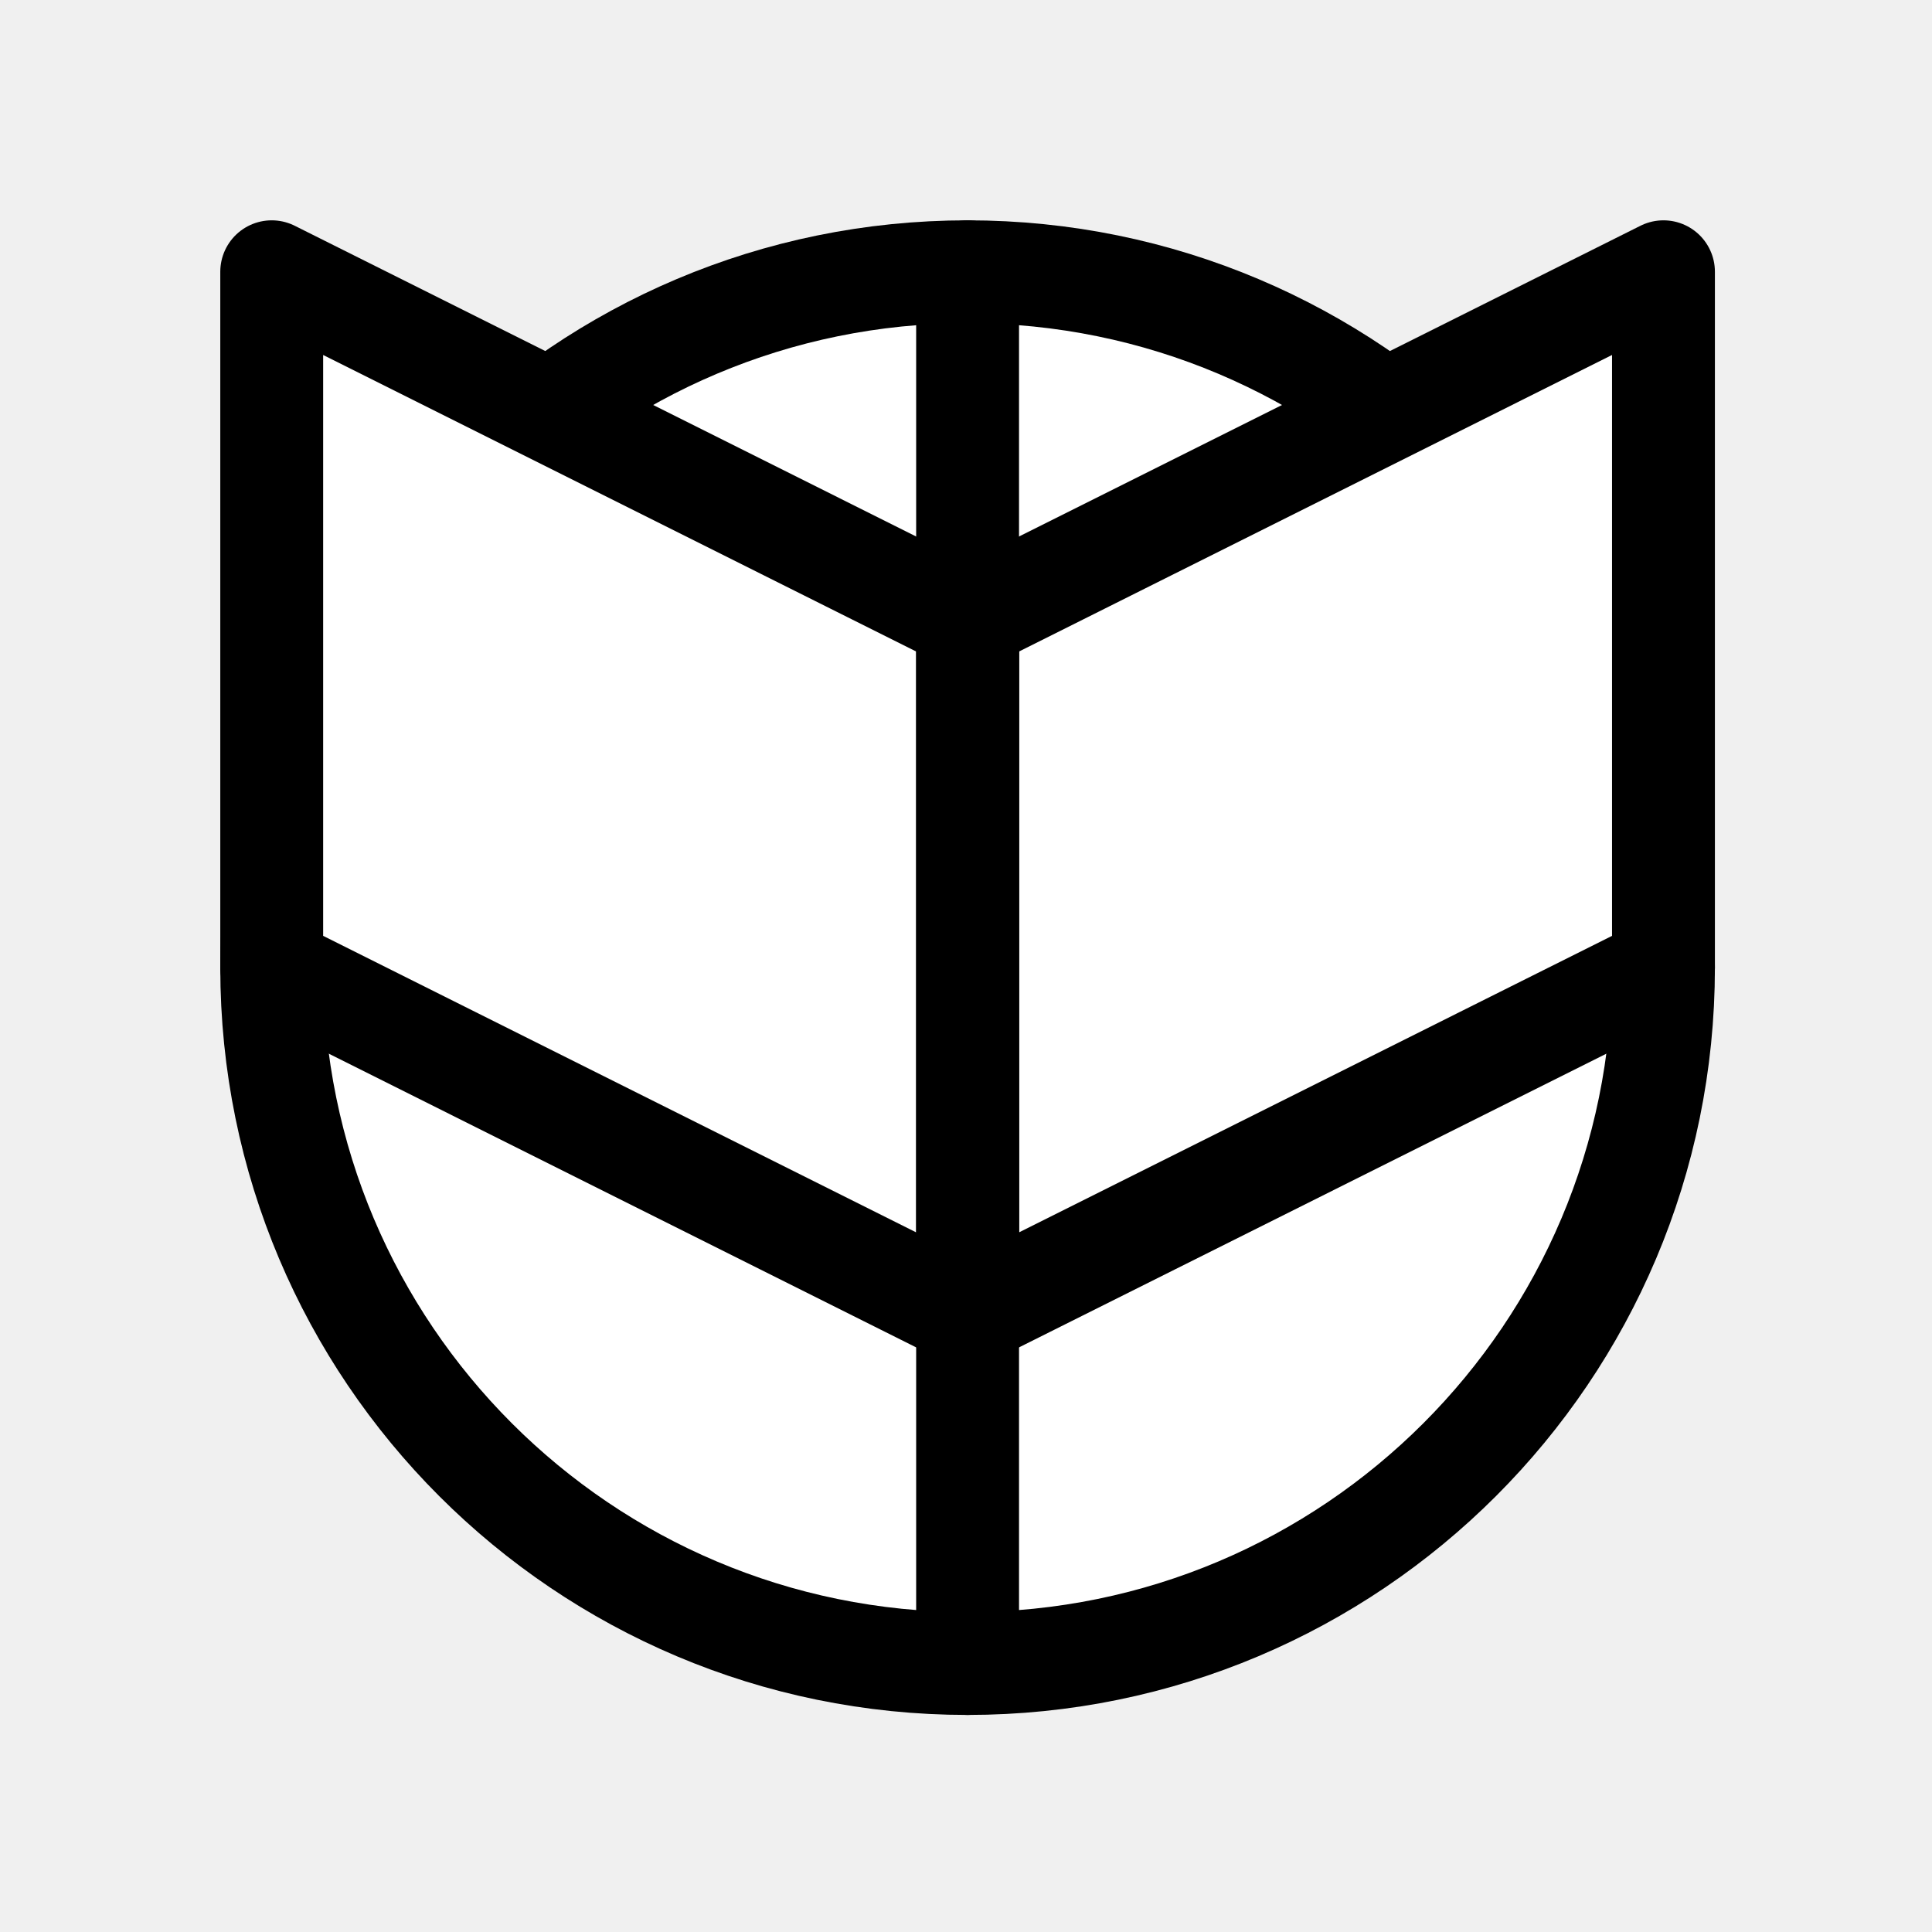
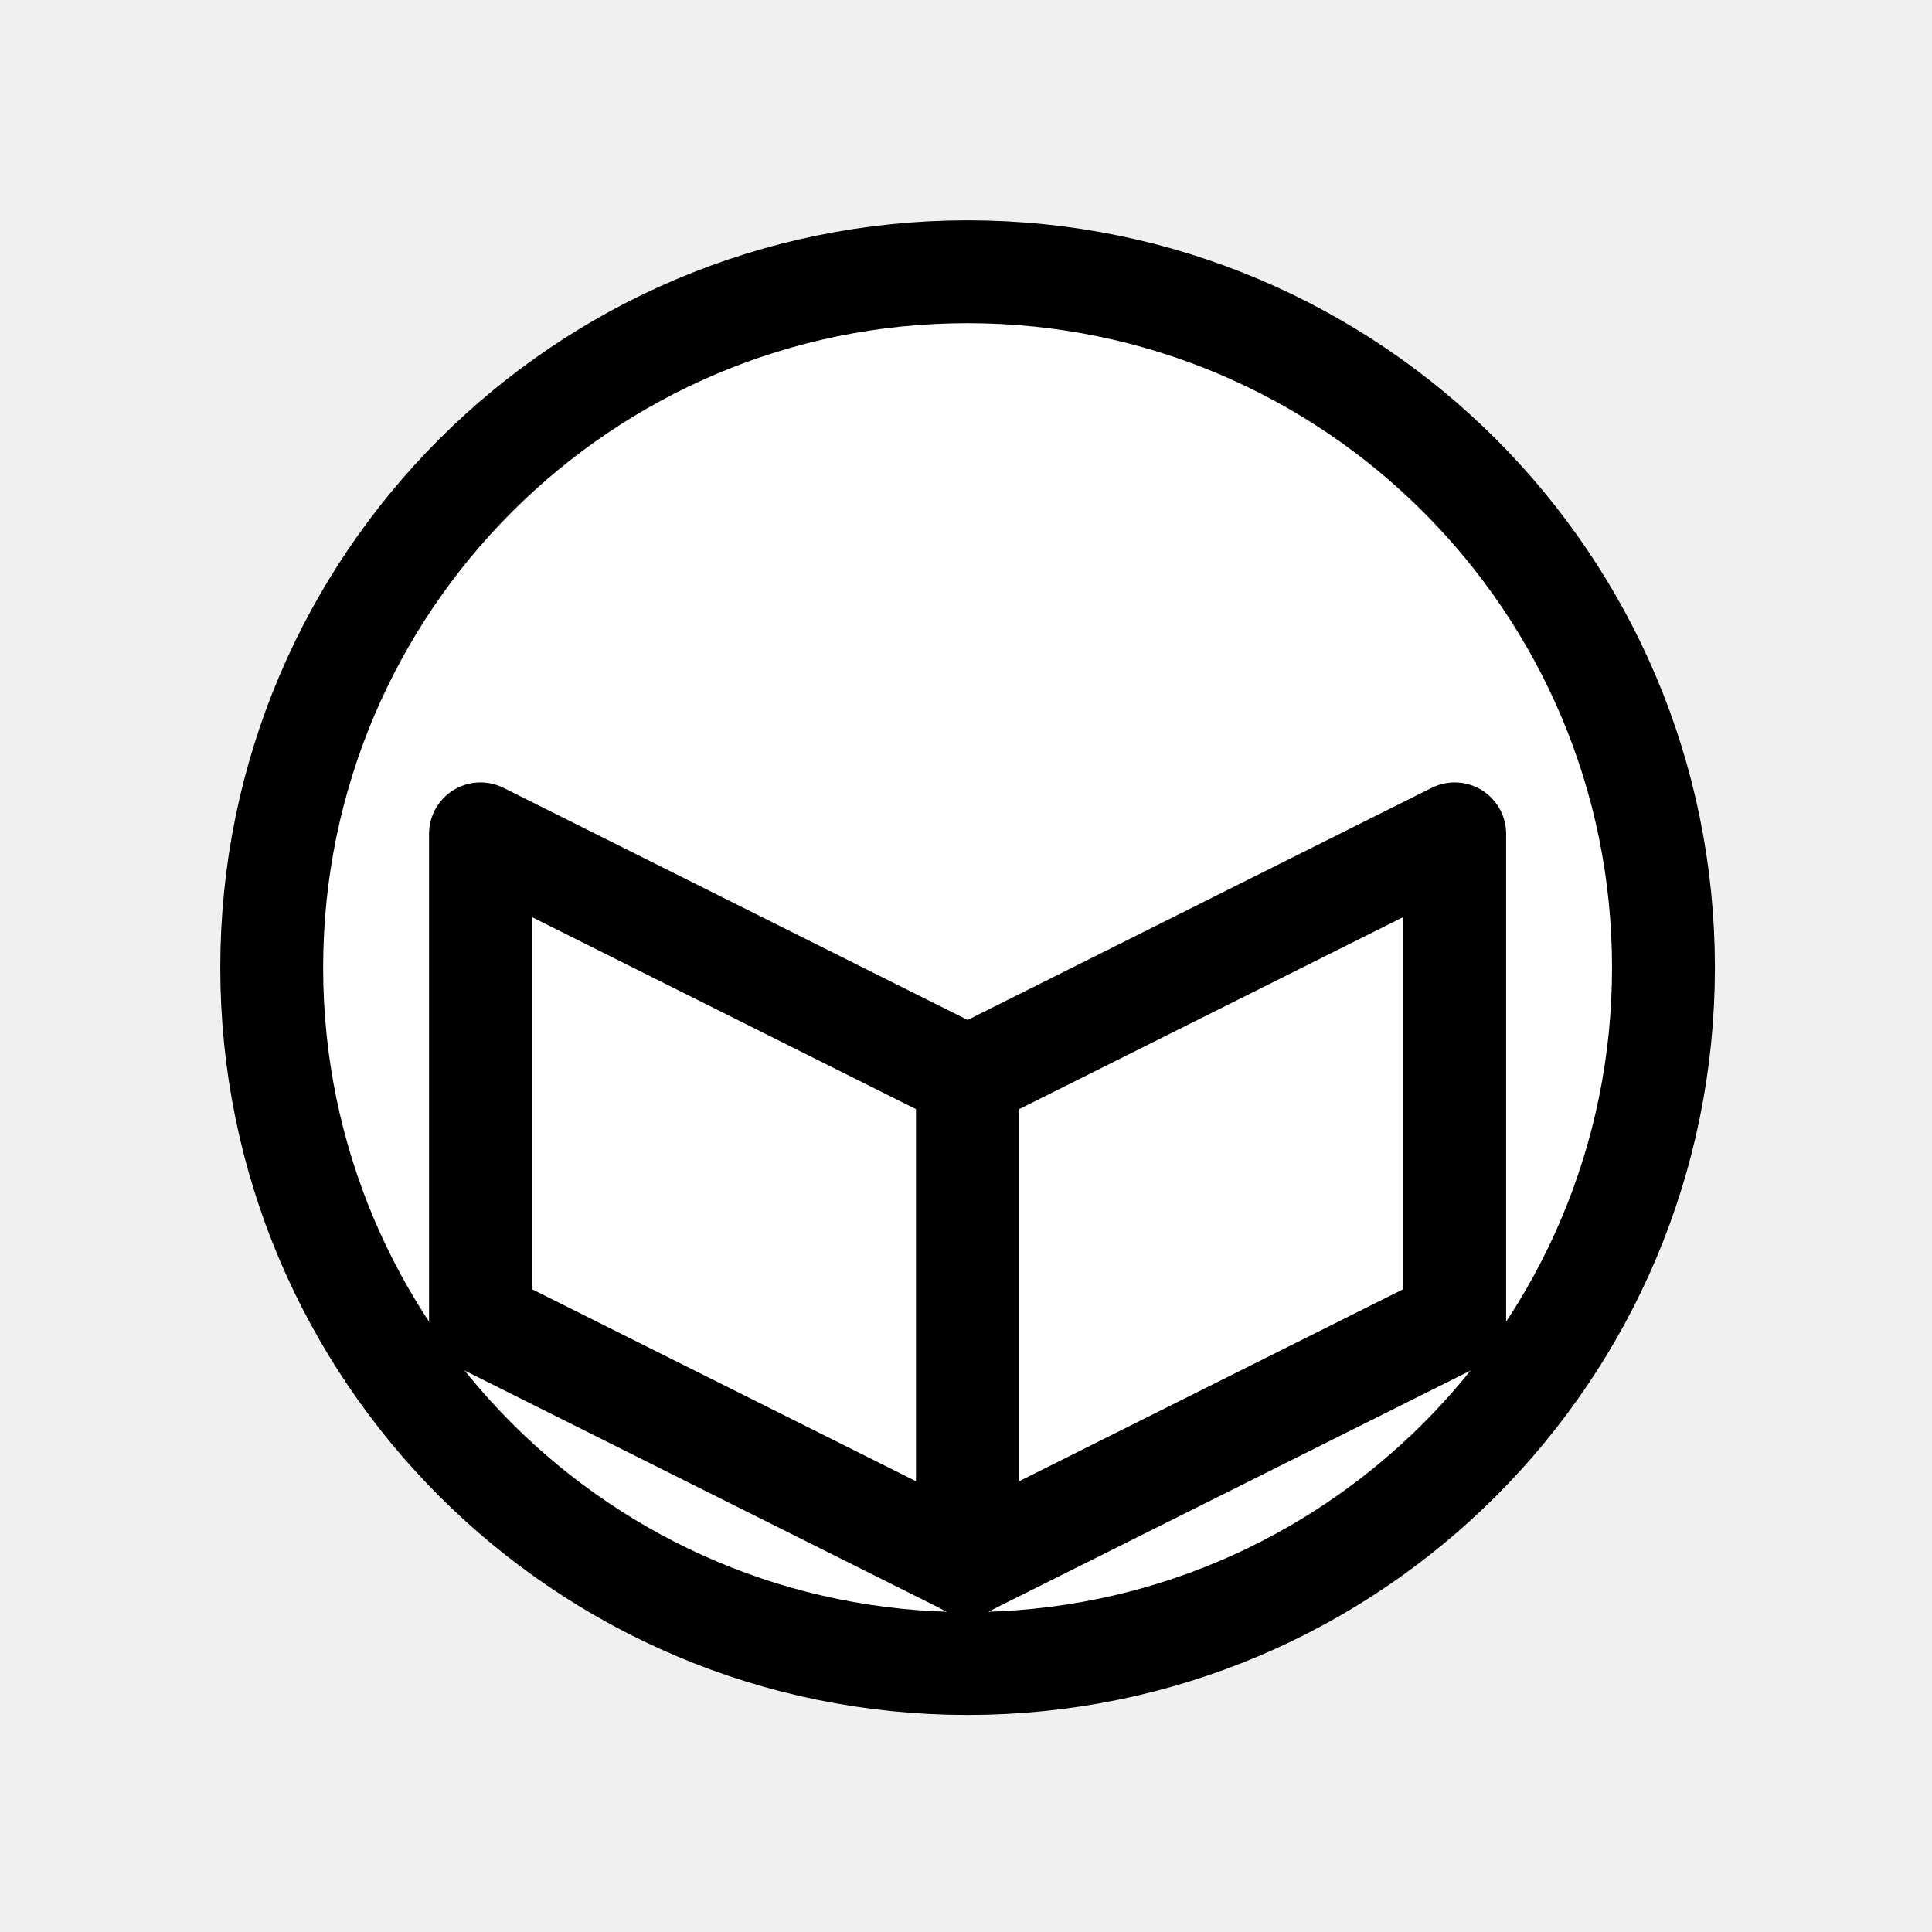
<svg xmlns="http://www.w3.org/2000/svg" viewBox="0 0 64 64" width="64" height="64" role="img" aria-label="Terramentor">
  <g transform="translate(8.366 7.975) scale(0.127)" fill="#ffffff" stroke="#000000" stroke-width="26.832" stroke-linejoin="round" stroke-linecap="round">
-     <circle cx="186.51" cy="189.6" r="181.51" />
-     <polygon points="368.02 8.09 186.51 98.85 186.51 280.36 368.02 189.6 368.02 8.09" />
-     <polygon points="5 8.09 186.51 98.85 186.51 280.36 5 189.6 5 8.09" />
-     <line fill="none" x1="186.51" y1="8.09" x2="186.51" y2="371.11" />
+     <clipPath id="tm-cull-v0h3r7">
+       <path clip-rule="evenodd" d="M-400 -400 H800 V800 H-400 Z M313.567 154.706 L186.51 218.238 L186.51 345.295 L313.567 281.763 Z M59.453 154.706 L186.51 218.238 L186.51 345.295 L59.453 281.763 Z" />
+     </clipPath>
+     <g clip-path="url(#tm-cull-v0h3r7)">
+       <circle cx="186.51" cy="189.6" r="181.51" />
+     </g>
+     <polygon points="313.567 154.706 186.51 218.238 186.51 345.295 313.567 281.763" />
+     <polygon points="59.453 154.706 186.51 218.238 186.51 345.295 59.453 281.763" />
+     <line fill="none" x1="186.51" y1="218.238" x2="186.51" y2="345.295" />
  </g>
</svg>
